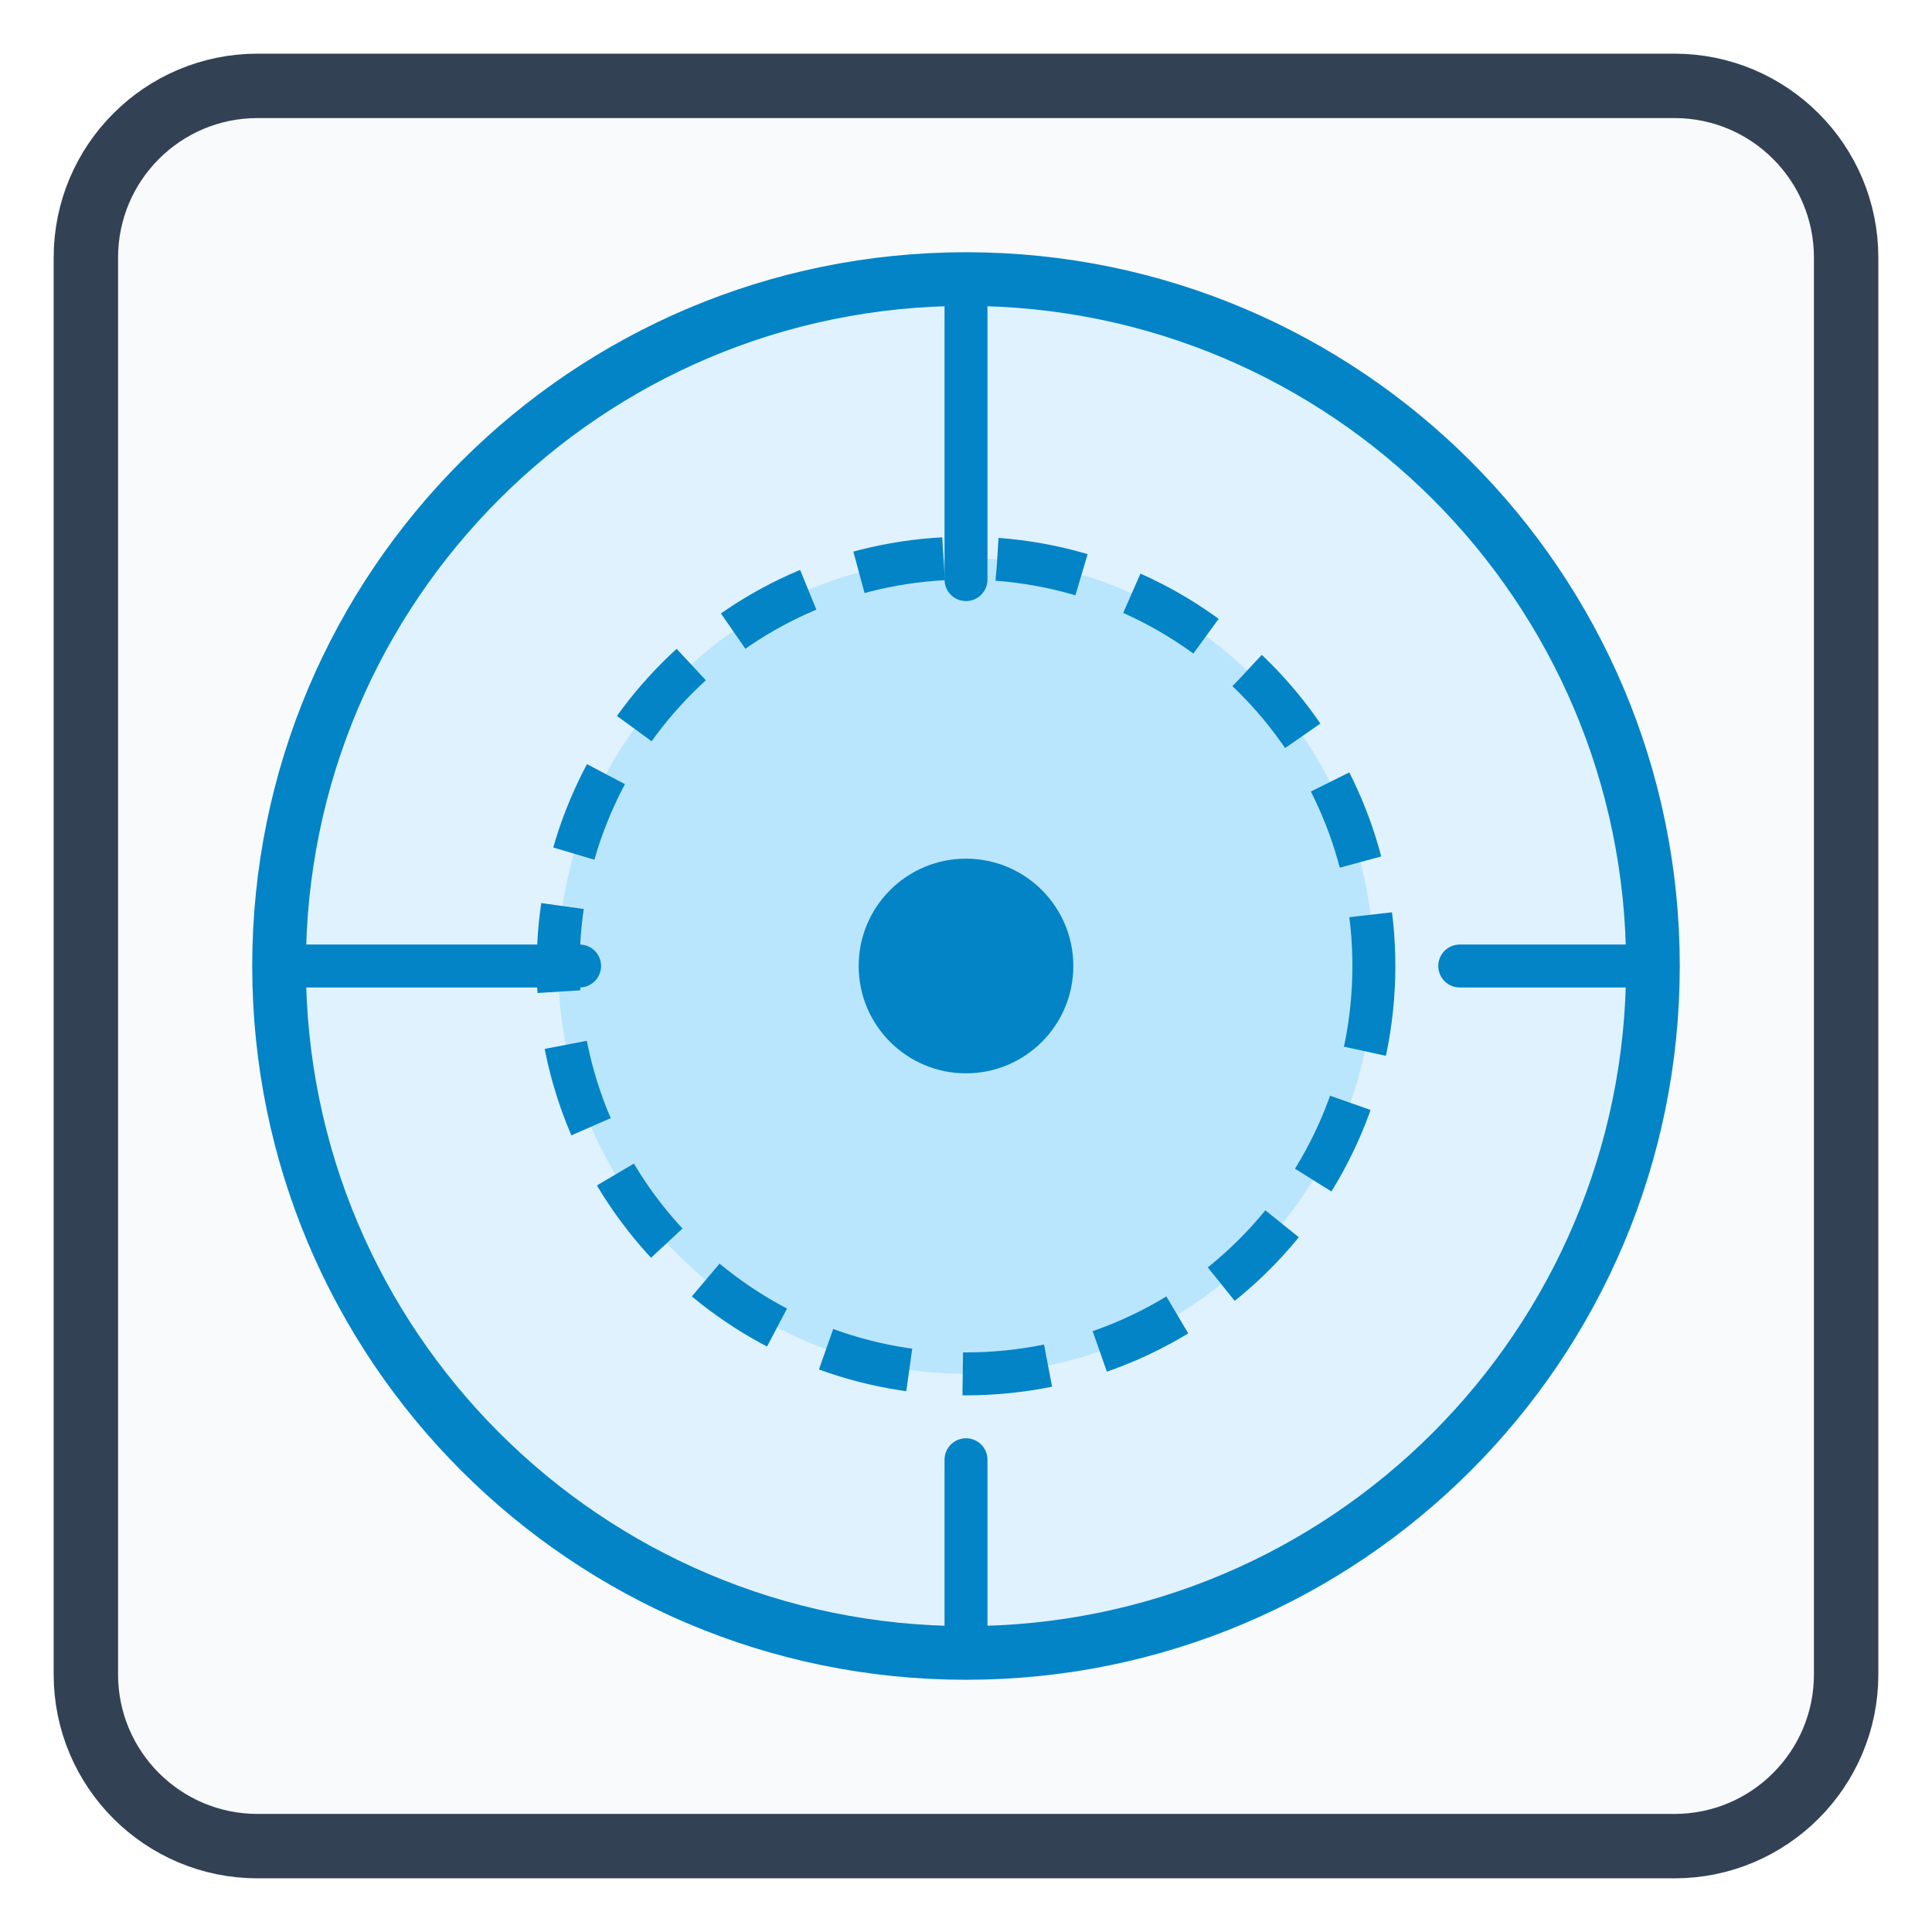
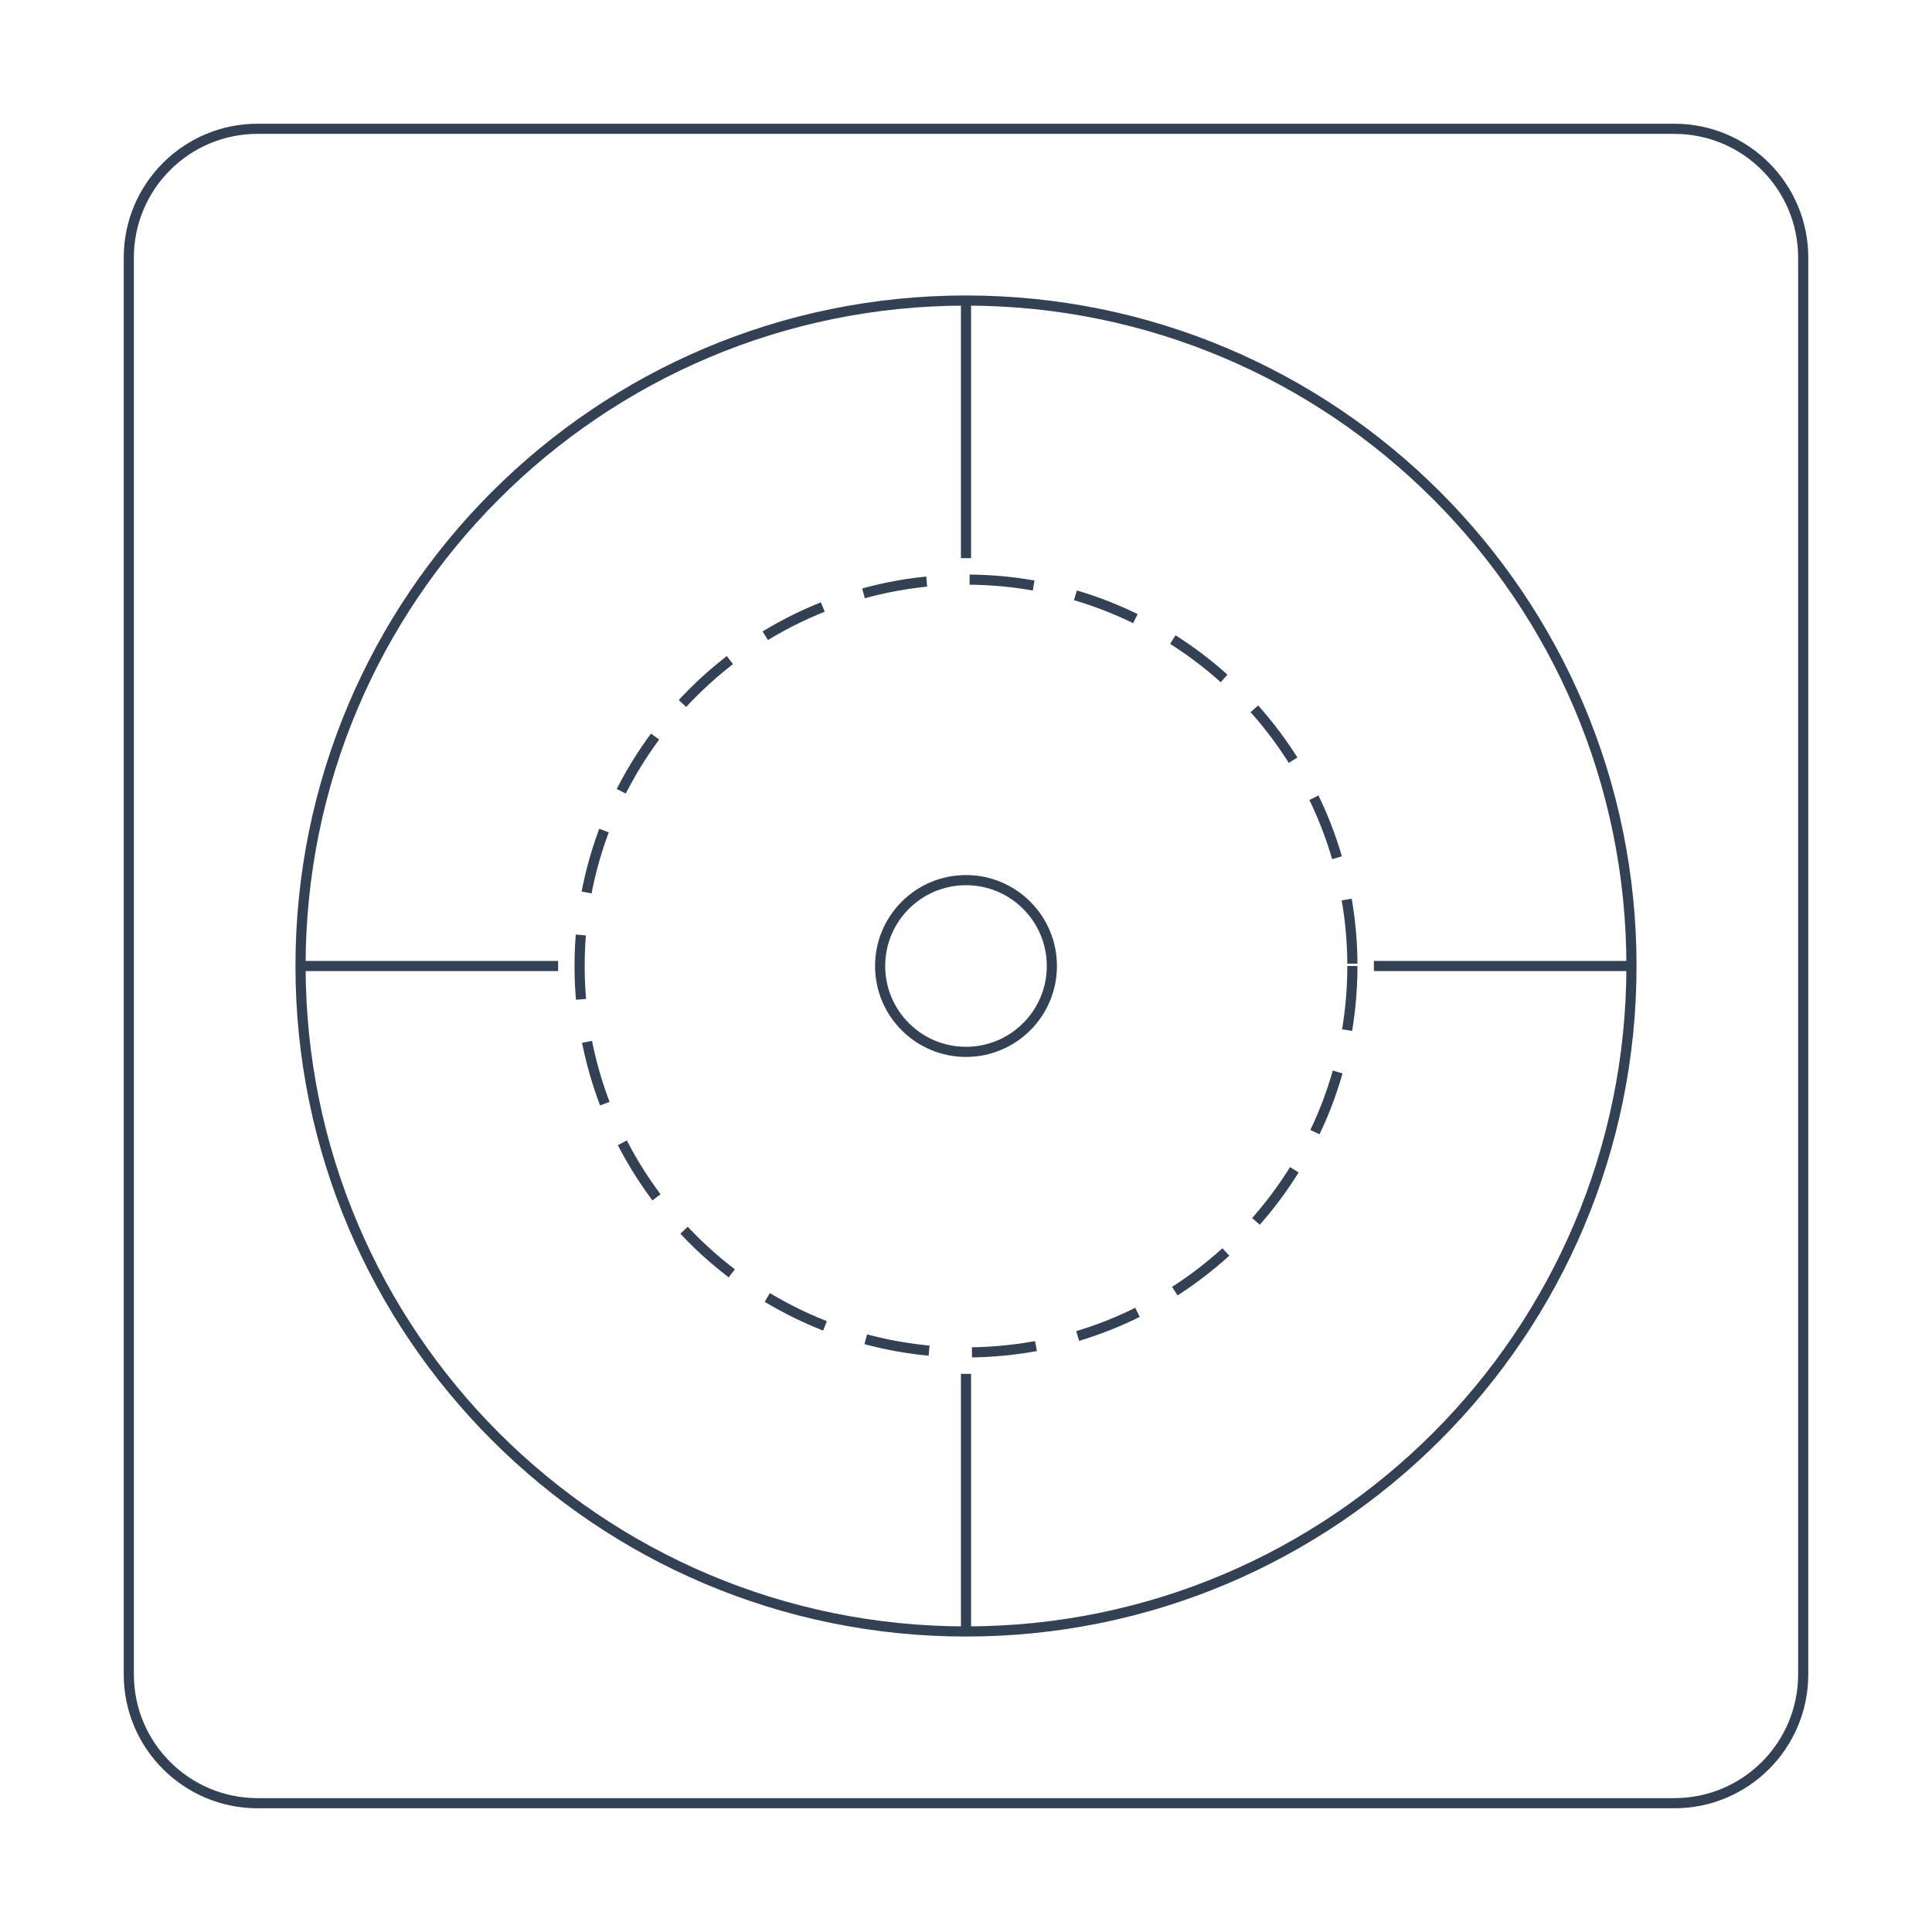
<svg xmlns="http://www.w3.org/2000/svg" viewBox="0 0 180 180" role="img" aria-label="Tanque/cuba industrial visto de cima">
-   <rect x="8" y="8" width="164" height="164" rx="16" fill="#f8fafc" stroke="#334155" stroke-width="6" />
-   <circle cx="90" cy="90" r="64" fill="#e0f2fe" stroke="#0284c7" stroke-width="5" />
-   <circle cx="90" cy="90" r="38" fill="#bae6fd" stroke="#0284c7" stroke-width="4" stroke-dasharray="8 5" />
-   <circle cx="90" cy="90" r="10" fill="#0284c7" />
-   <path d="M90 26v28M90 136v18M26 90h28M136 90h18" stroke="#0284c7" stroke-width="4" stroke-linecap="round" />
+   <style>[stroke]{stroke-width:.25mm!important;vector-effect:non-scaling-stroke}</style>
+   <g fill="none" stroke="#334155">
+     <rect x="12" y="12" width="156" height="156" rx="12" />
+     <circle cx="90" cy="90" r="62" />
+     <circle cx="90" cy="90" r="36" stroke-dasharray="6 4" />
+     <circle cx="90" cy="90" r="8" />
+     <path d="M90 28v24M90 128v24M28 90h24M128 90h24" />
+   </g>
</svg>
